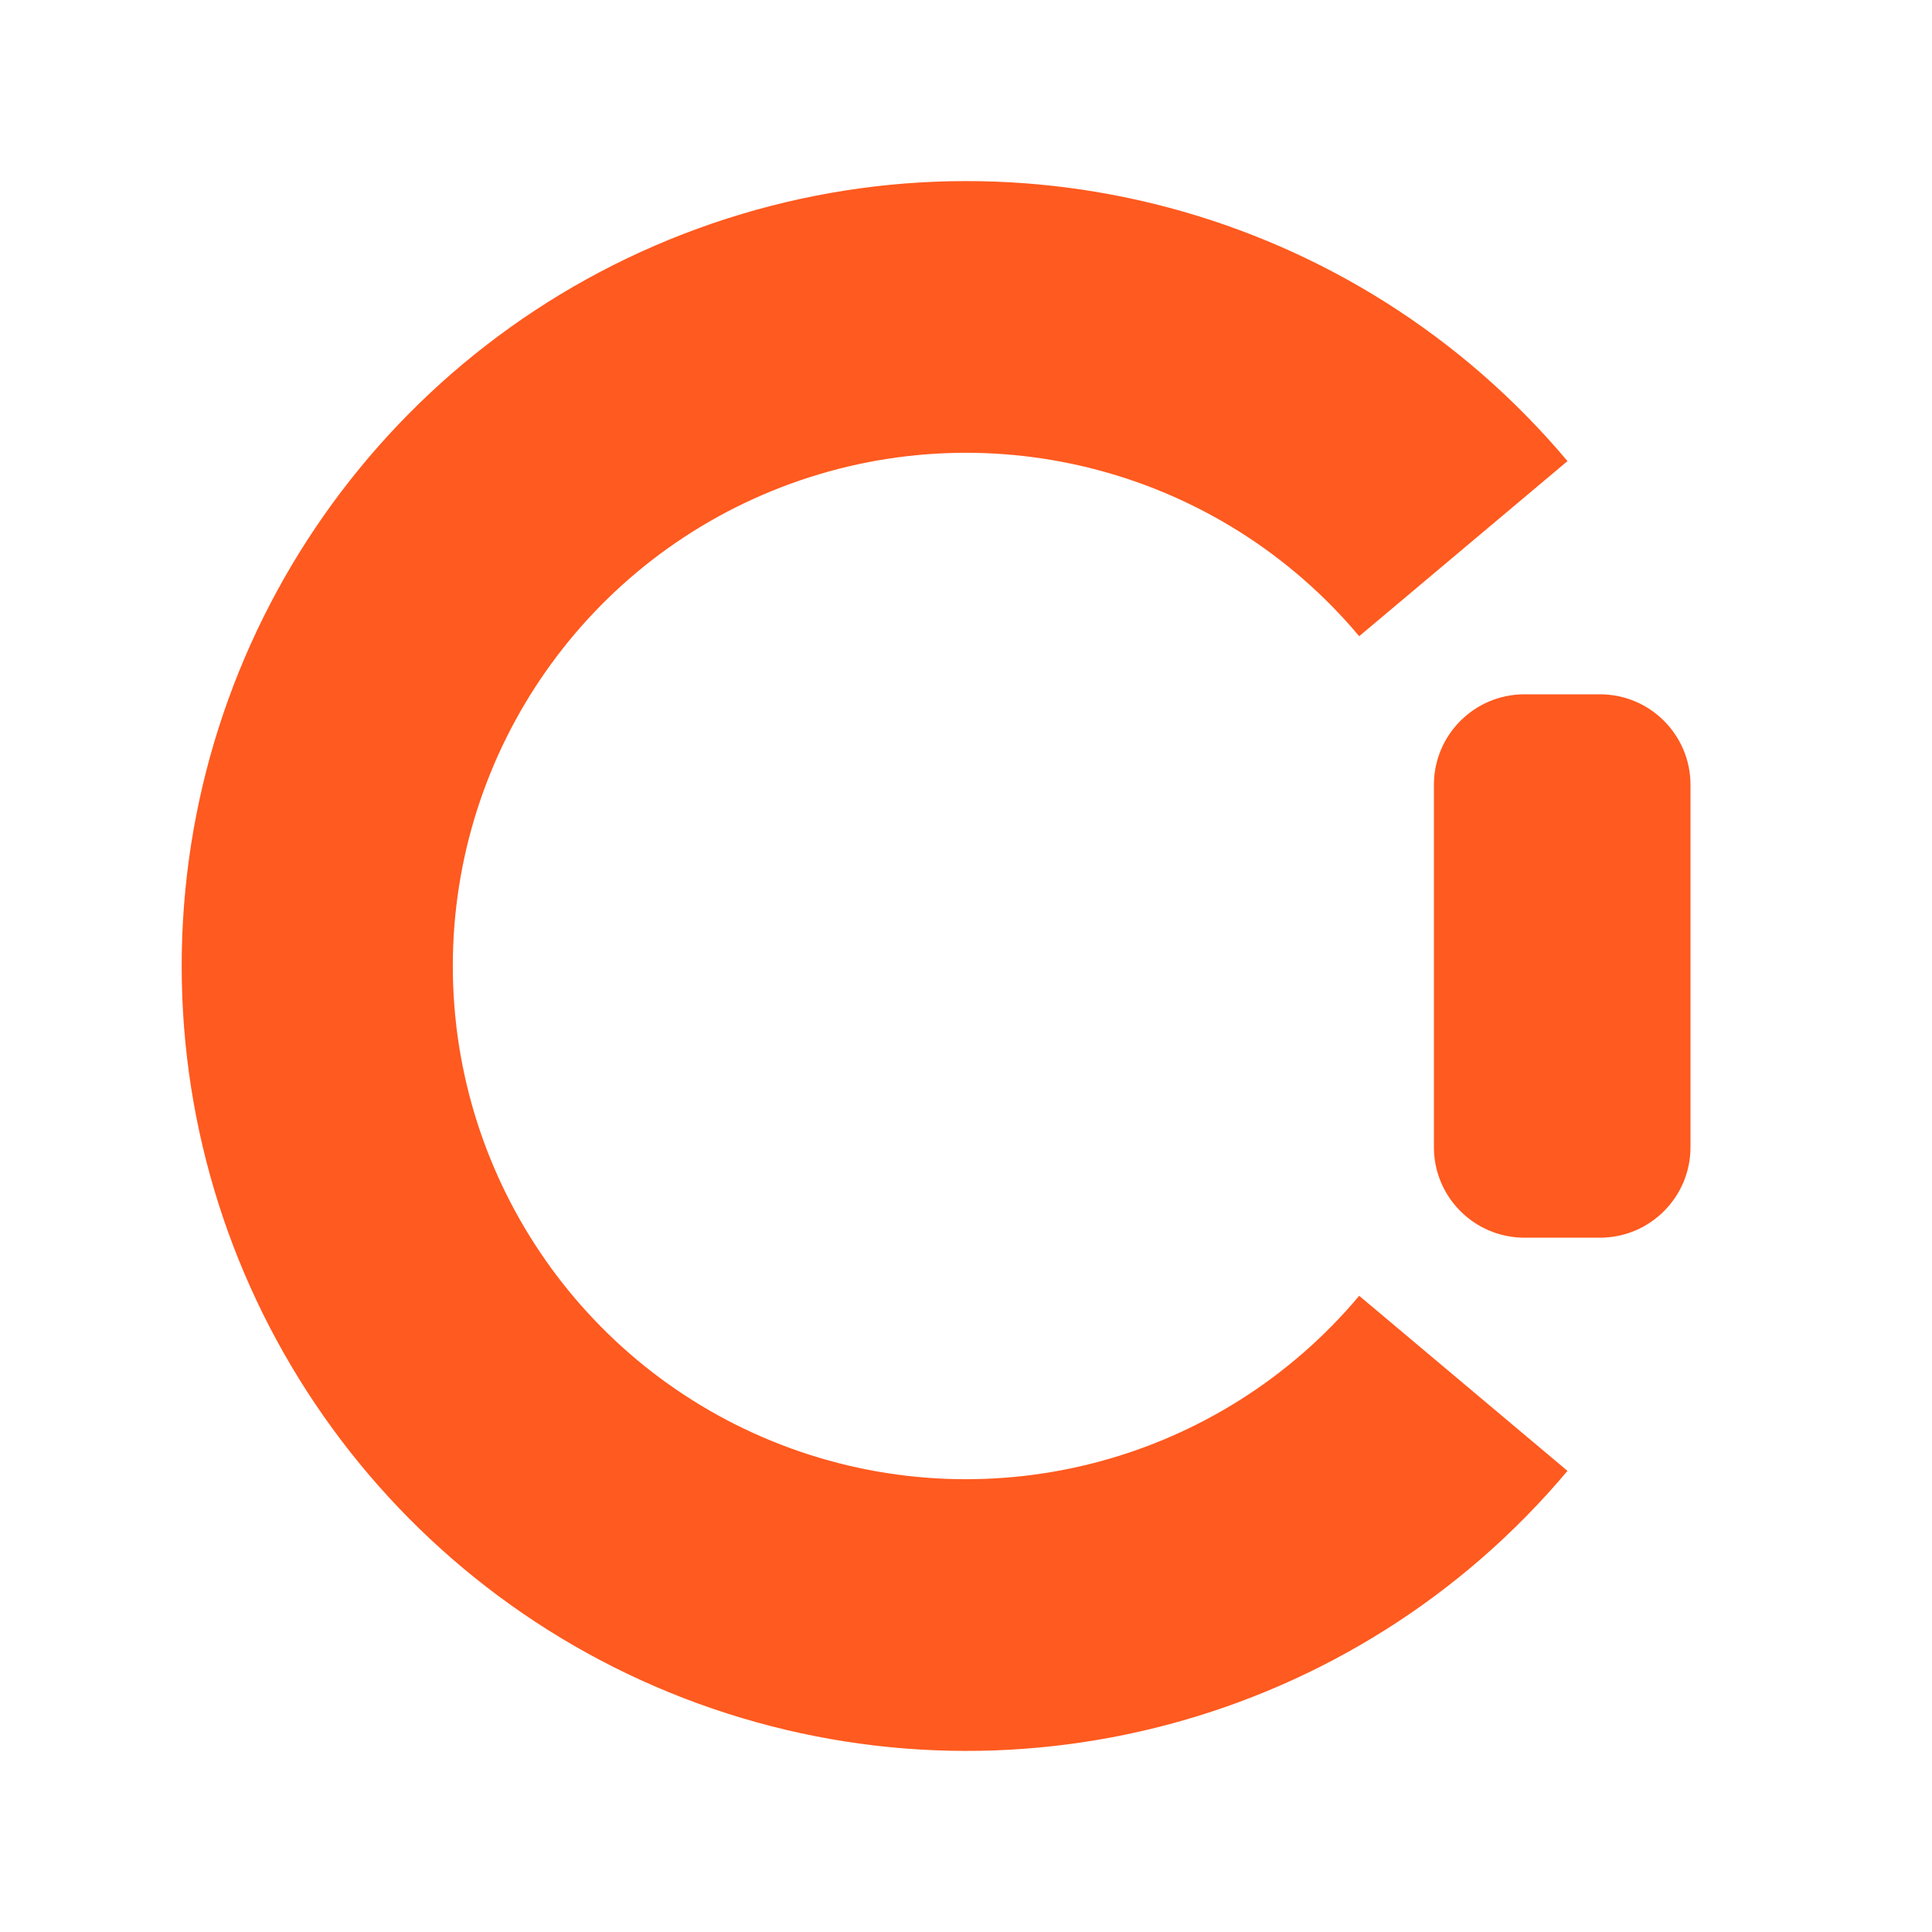
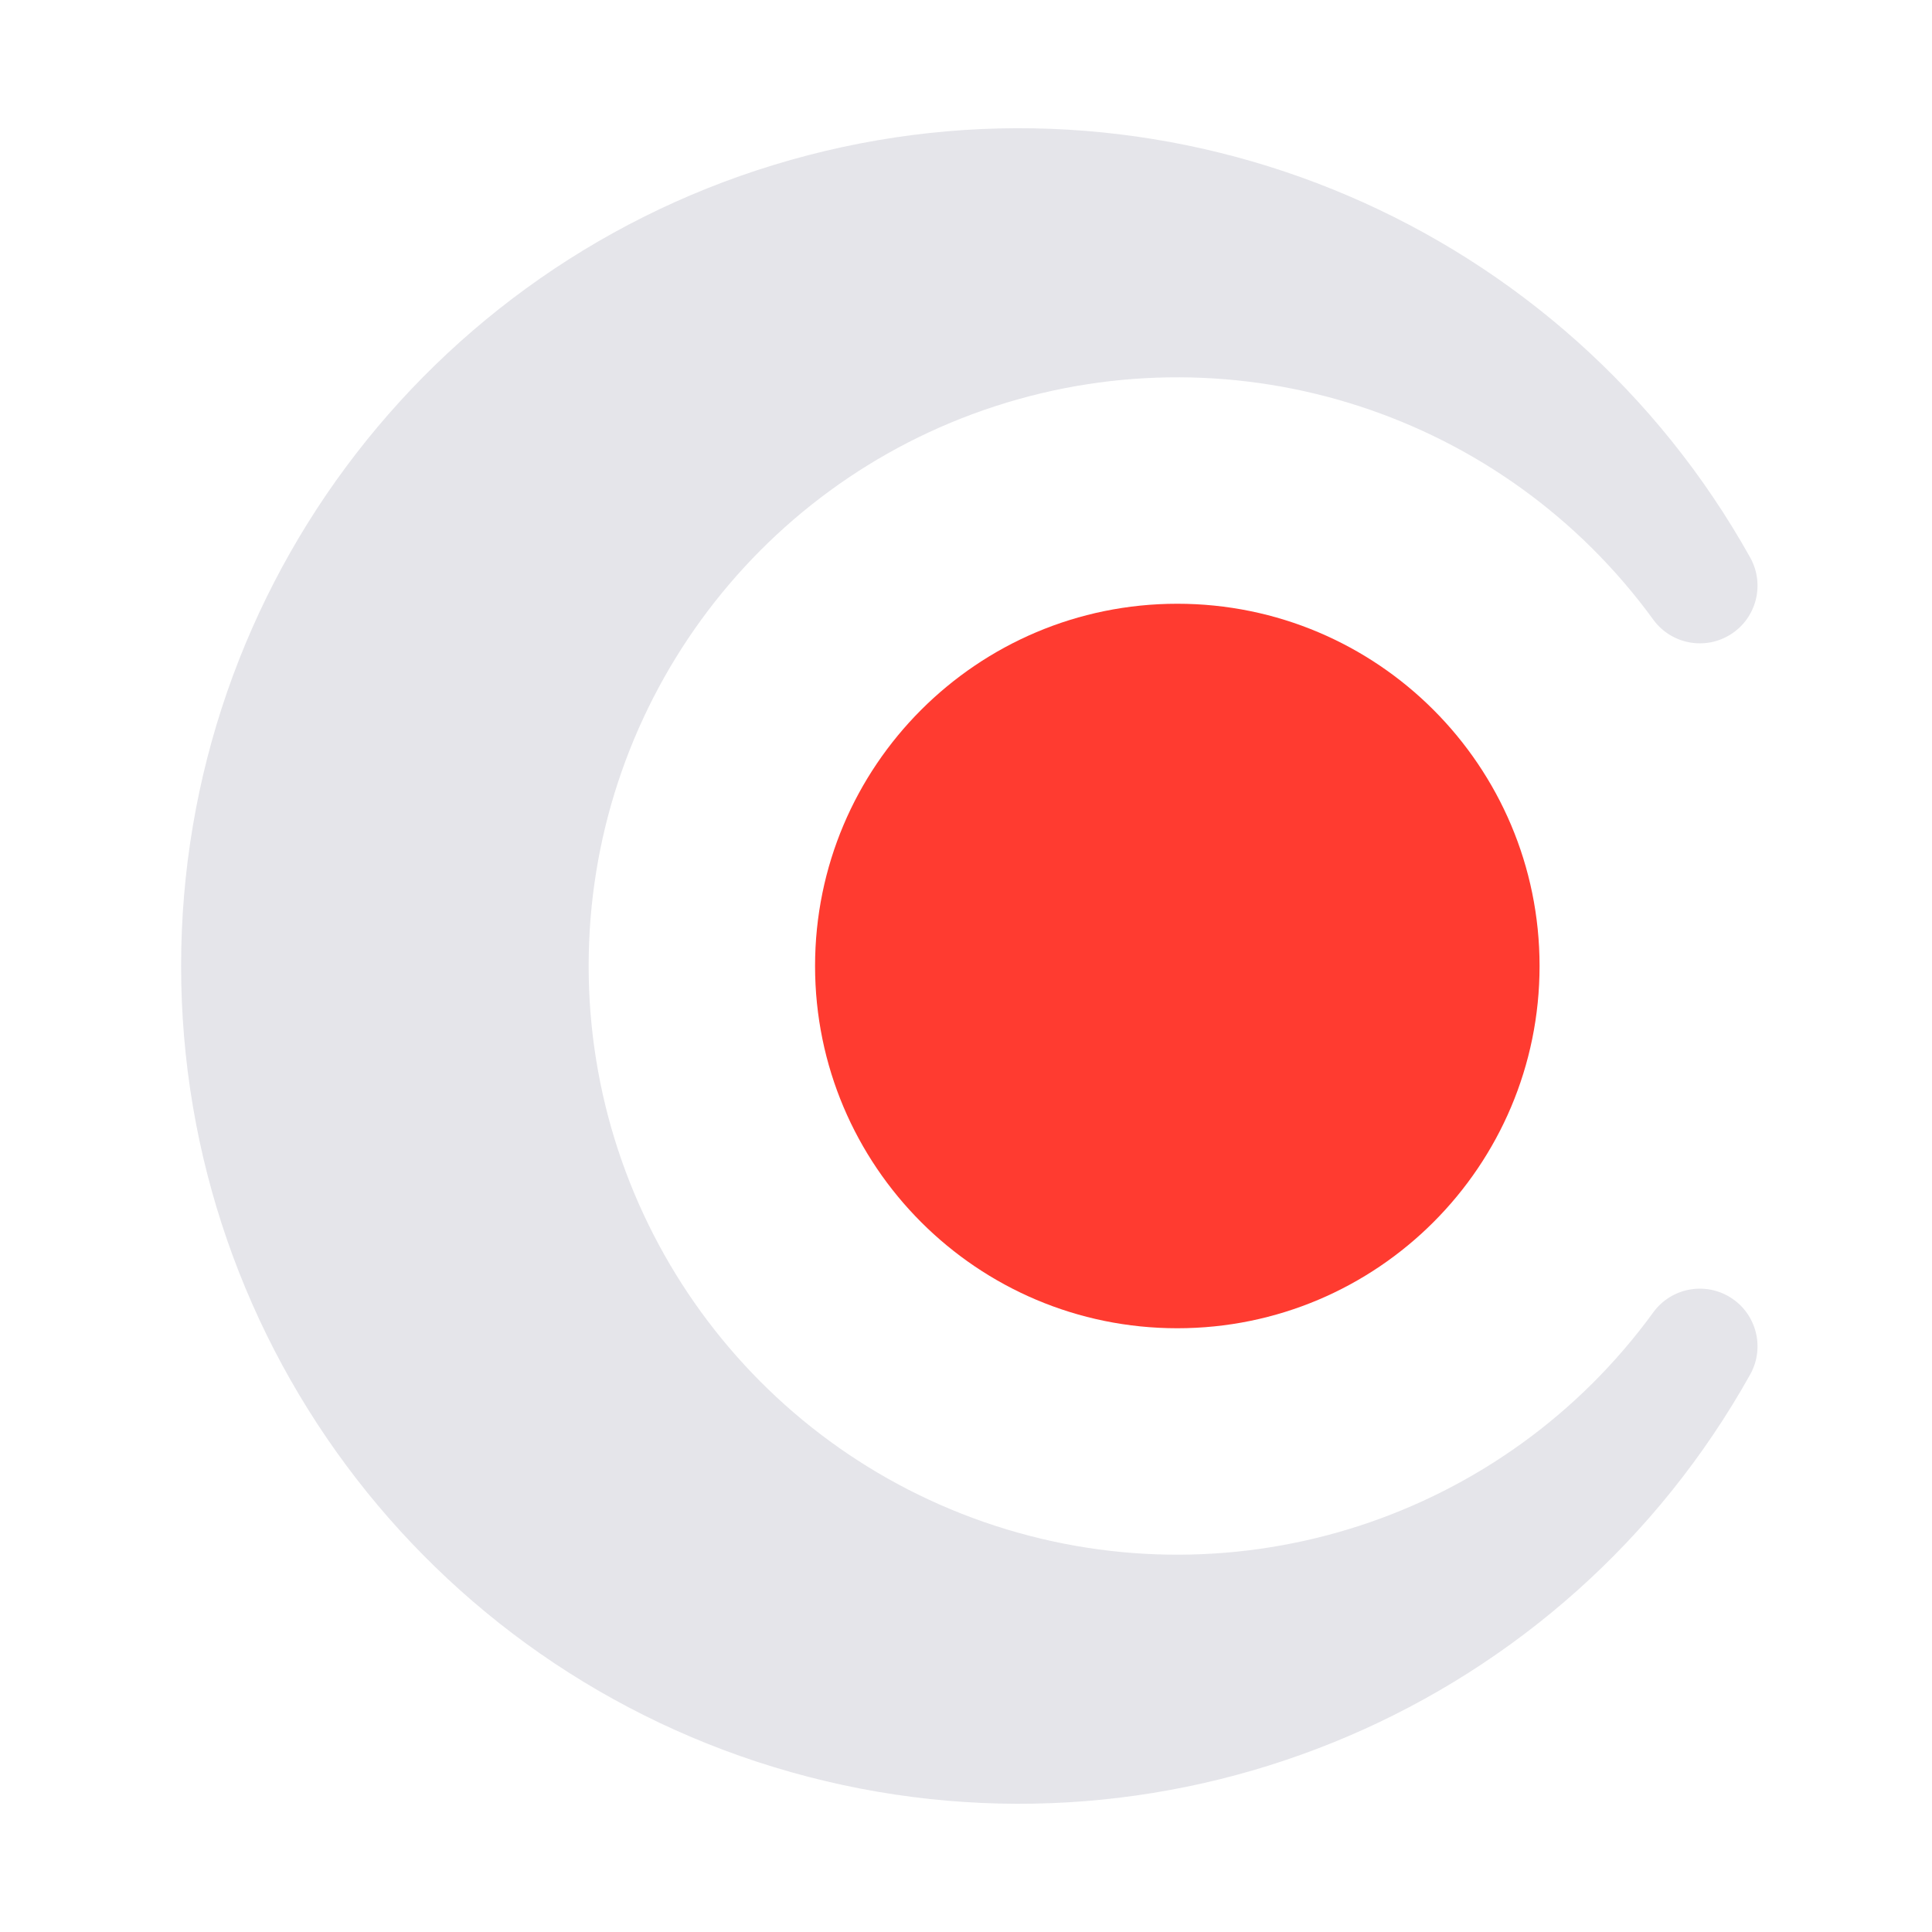
<svg xmlns="http://www.w3.org/2000/svg" viewBox="0 0 256 256" width="256" height="256">
-   <path id="ring" fill="#FF5A1F" d="M207.7 61.1A104 104 0 1 0 207.7 194.9L180.1 171.7A68 68 0 1 1 180.1 84.3Z" />
-   <path id="seal" fill="#FF5A1F" d="M190 104a12 12 0 0 1 12-12h10a12 12 0 0 1 12 12v48a12 12 0 0 1-12 12h-10a12 12 0 0 1-12-12Z" />
+   <path id="ring" fill="#E5E5EA" d="M231.95 73.95A111 111 0 1 0 231.95 182.05A7.64 7.64 0 0 0 219.1 173.85A78 78 0 1 1 219.1 82.15A7.64 7.64 0 0 0 231.95 73.95Z" />
+   <path id="seal" fill="#FF3B30" d="M108 128a48 48 0 1 0 96 0a48 48 0 1 0-96 0z" />
</svg>
